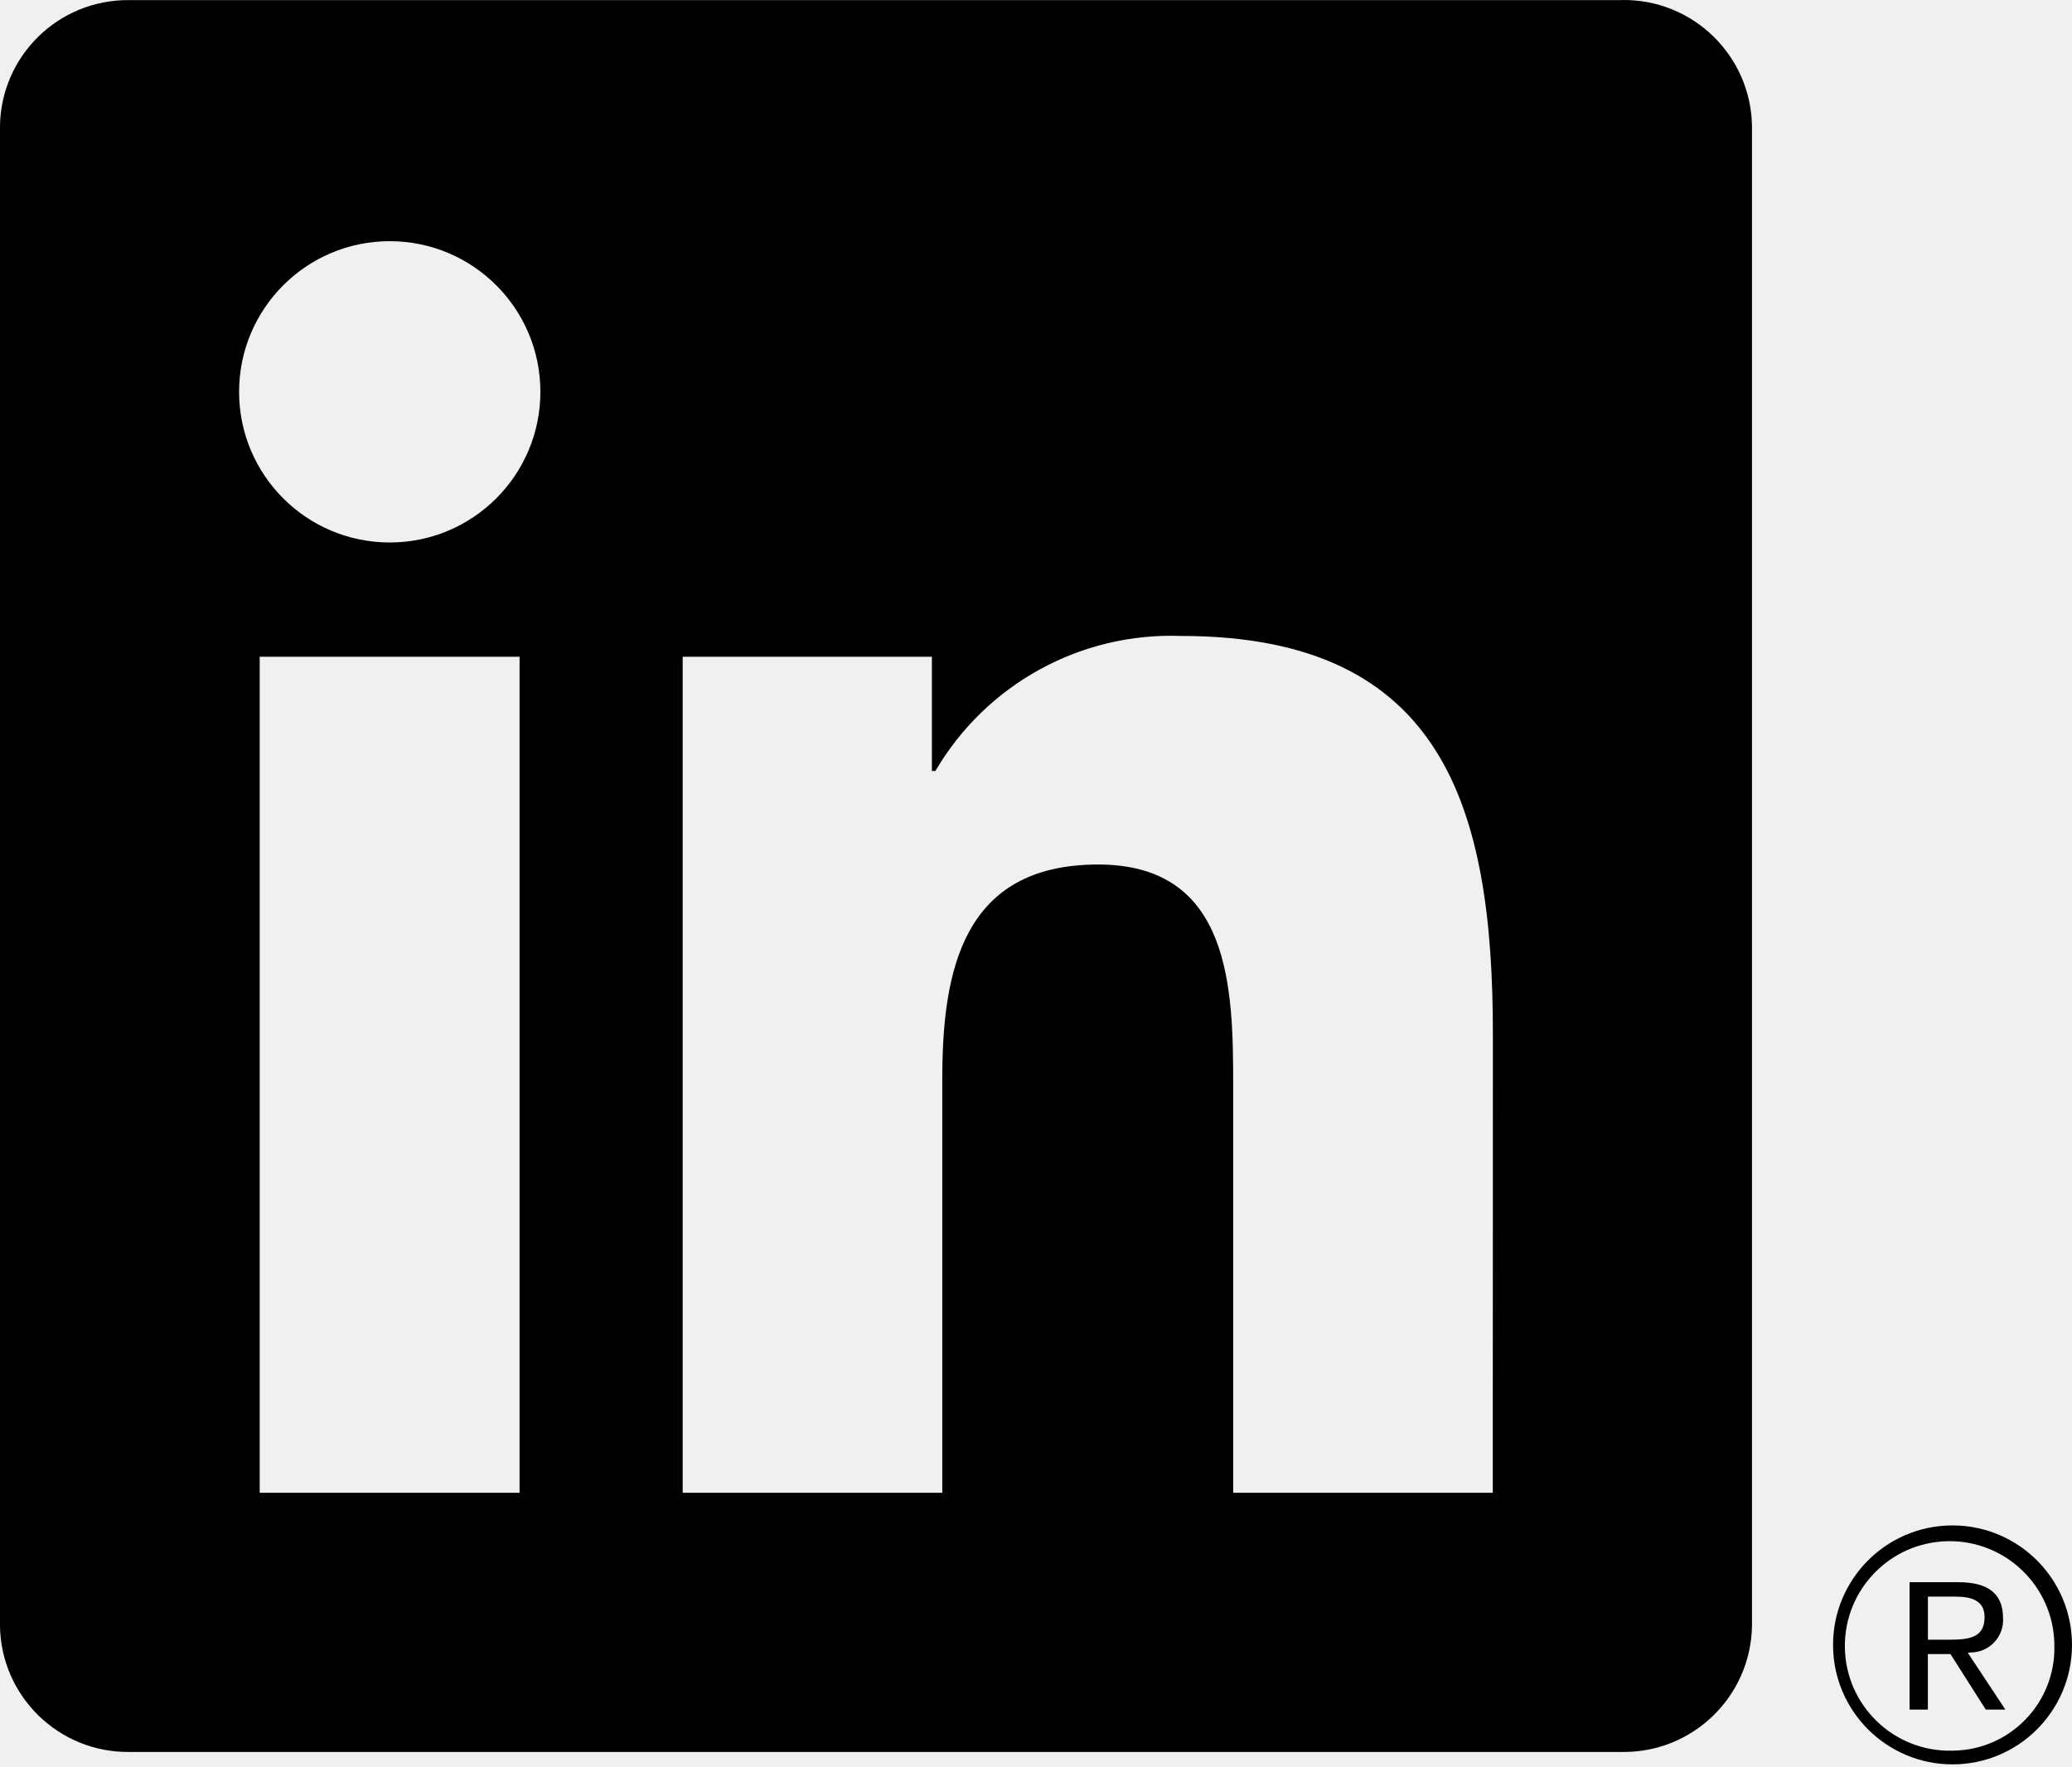
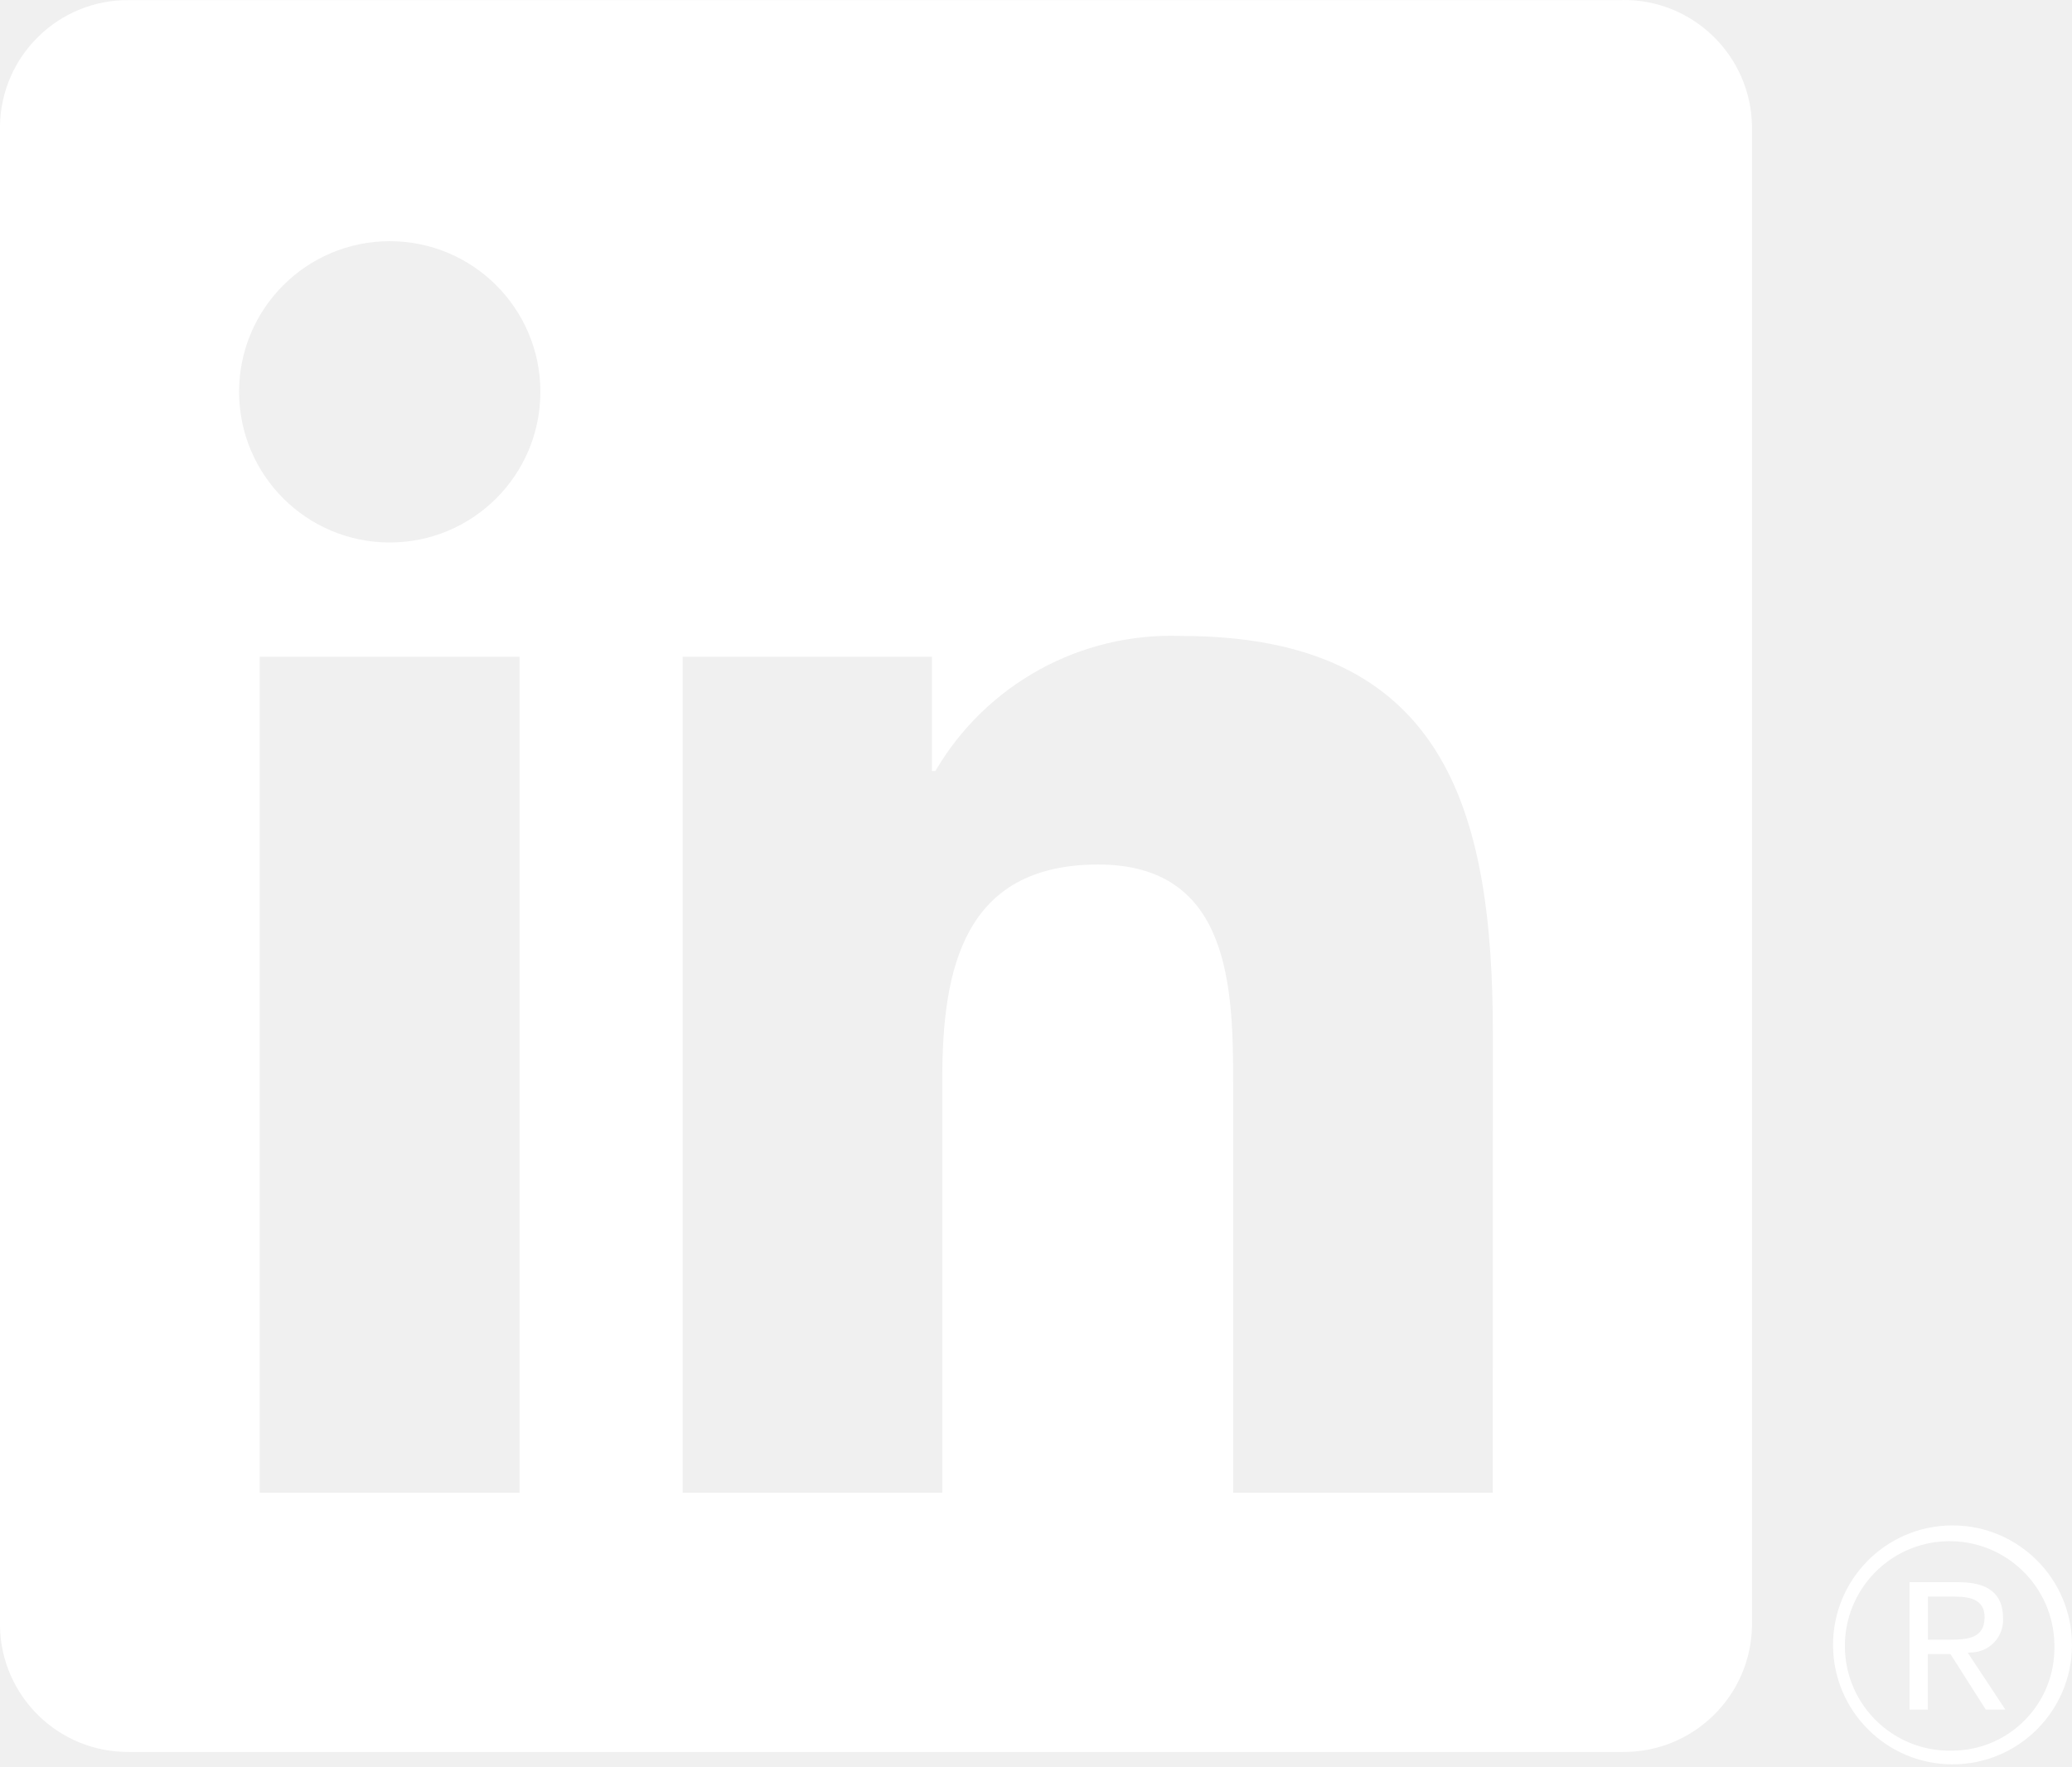
<svg xmlns="http://www.w3.org/2000/svg" id="Group_1282" data-name="Group 1282" width="37.534" height="32" viewBox="0 0 76.624 65.326">
-   <path id="Path_2525" data-name="Path 2525" d="M1165,274.515a1.2,1.2,0,0,0,1.21-1.269c0-.9-.543-1.33-1.657-1.33h-1.8v4.712h.677v-2.054h.832l.019.025,1.291,2.029h.724l-1.389-2.1Zm-.783-.472h-.785V272.45h.995c.514,0,1.1.084,1.1.757,0,.774-.593.836-1.314.836" transform="translate(-1092.136 -213.406)" fill="#000000" />
-   <path id="Path_2520" data-name="Path 2520" d="M958.98,112.559h-9.6V97.525c0-3.585-.064-8.2-4.993-8.2-5,0-5.765,3.906-5.765,7.939v15.294h-9.6V81.642h9.216v4.225h.129a10.1,10.1,0,0,1,9.093-4.994c9.73,0,11.524,6.4,11.524,14.726ZM918.19,77.416a5.571,5.571,0,1,1,5.57-5.572,5.571,5.571,0,0,1-5.57,5.572m4.8,35.143h-9.61V81.642h9.61Zm40.776-55.2h-55.21a4.728,4.728,0,0,0-4.781,4.67v55.439a4.731,4.731,0,0,0,4.781,4.675h55.21a4.741,4.741,0,0,0,4.8-4.675V62.025a4.738,4.738,0,0,0-4.8-4.67" transform="translate(-903.776 -57.355)" fill="#000000" />
-   <path id="Path_2526" data-name="Path 2526" d="M1156.525,264.22a4.418,4.418,0,1,0,.085,0h-.085m0,8.33a3.874,3.874,0,1,1,3.809-3.938c0,.022,0,.043,0,.065a3.791,3.791,0,0,1-3.708,3.871h-.1" transform="translate(-1084.362 -207.809)" fill="#000000" />
+   <path id="Path_2525" data-name="Path 2525" d="M1165,274.515a1.2,1.2,0,0,0,1.21-1.269c0-.9-.543-1.33-1.657-1.33h-1.8v4.712h.677v-2.054h.832l.019.025,1.291,2.029h.724l-1.389-2.1Zm-.783-.472h-.785V272.45h.995c.514,0,1.1.084,1.1.757,0,.774-.593.836-1.314.836" transform="translate(-1092.136 -213.406)" fill="#FFFFFF" />
+   <path id="Path_2520" data-name="Path 2520" d="M958.98,112.559h-9.6V97.525c0-3.585-.064-8.2-4.993-8.2-5,0-5.765,3.906-5.765,7.939v15.294h-9.6V81.642h9.216v4.225h.129a10.1,10.1,0,0,1,9.093-4.994c9.73,0,11.524,6.4,11.524,14.726ZM918.19,77.416a5.571,5.571,0,1,1,5.57-5.572,5.571,5.571,0,0,1-5.57,5.572m4.8,35.143h-9.61V81.642h9.61Zm40.776-55.2h-55.21a4.728,4.728,0,0,0-4.781,4.67v55.439a4.731,4.731,0,0,0,4.781,4.675h55.21a4.741,4.741,0,0,0,4.8-4.675V62.025a4.738,4.738,0,0,0-4.8-4.67" transform="translate(-903.776 -57.355)" fill="#FFFFFF" />
+   <path id="Path_2526" data-name="Path 2526" d="M1156.525,264.22a4.418,4.418,0,1,0,.085,0h-.085m0,8.33a3.874,3.874,0,1,1,3.809-3.938c0,.022,0,.043,0,.065a3.791,3.791,0,0,1-3.708,3.871h-.1" transform="translate(-1084.362 -207.809)" fill="#FFFFFF" />
  <style id="stylish-1" class="stylish" type="text/css">.c-blog-post .entry-content .entry-content_wrap .read-container img { margin-bottom: 0;     width: 50%; }</style>
  <style id="stylish-2" class="stylish" type="text/css">.vw-outer.js-vw-outer.vw-outer--expand { width: 700px }</style>
  <style id="stylish-3" class="stylish" type="text/css">html { background-color: #f5f5fa; } 
.theme-default[class*="styles_reading_page"] { max-width:800px; margin: auto; }</style>
  <style id="stylish-4" class="stylish" type="text/css">.lnbad-tag .notification,
.lnbad-tag.lnbad-tag-10,
.patreon-widget{ display: none; }
body.reading-manga p { line-height: 1.6; }</style>
  <style id="stylish-5" class="stylish" type="text/css">#externalinject-gpt-passback-iframe { display: none;}</style>
</svg>
